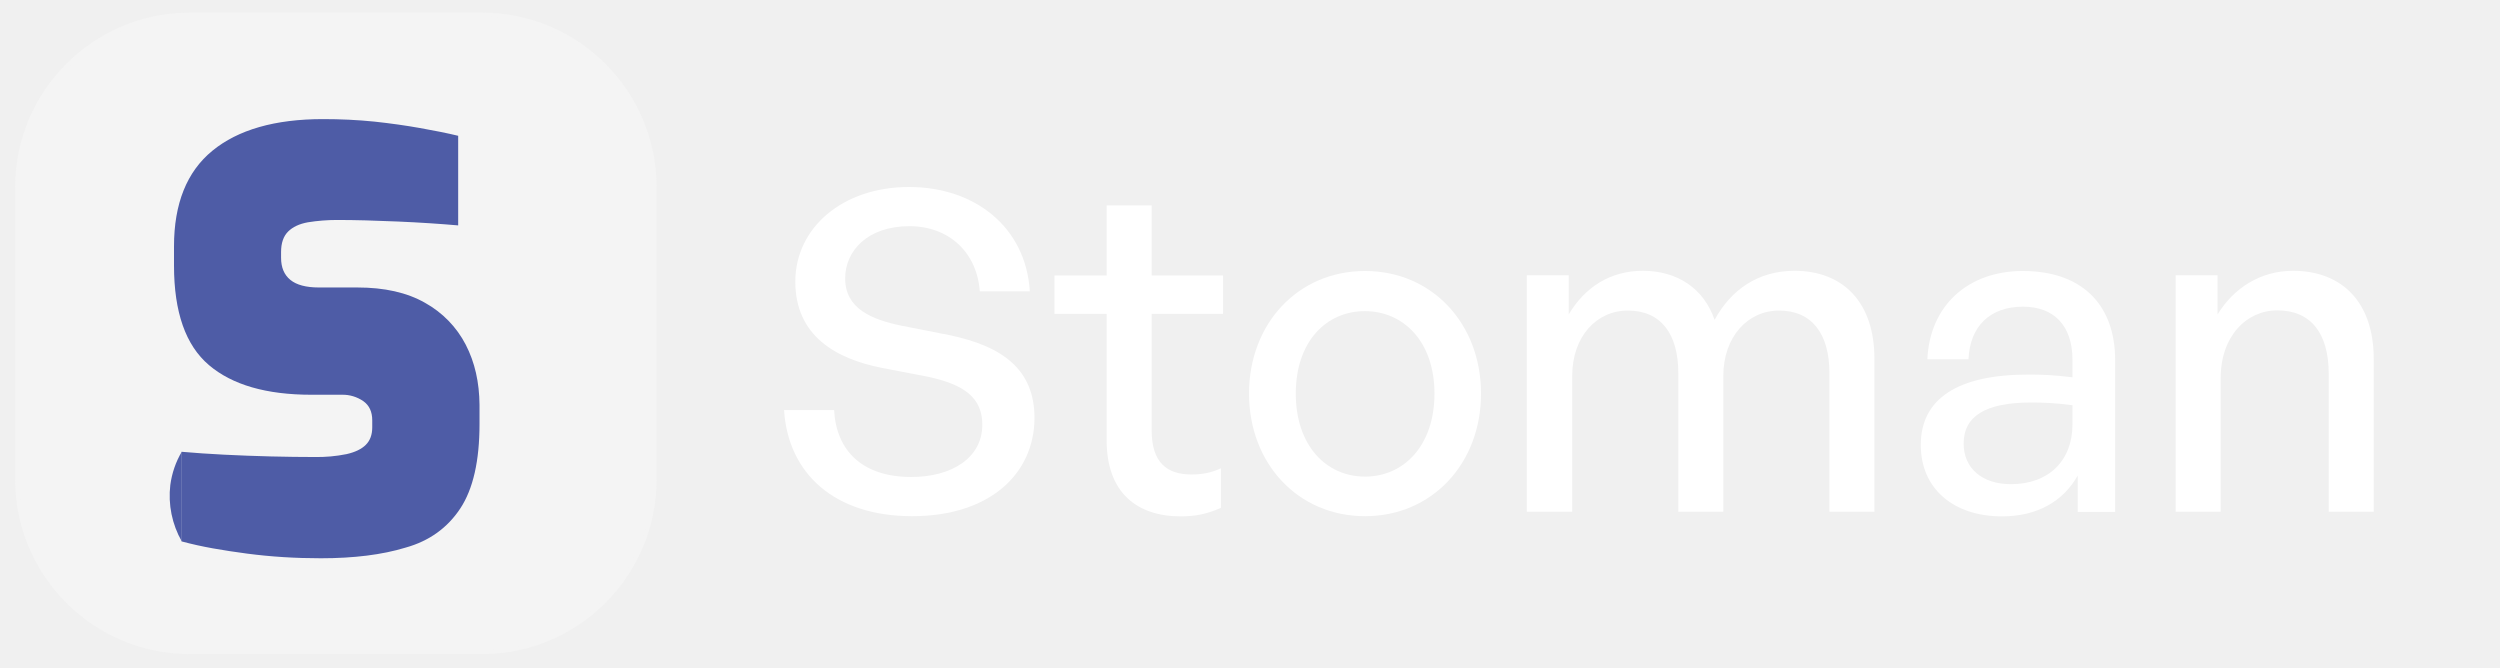
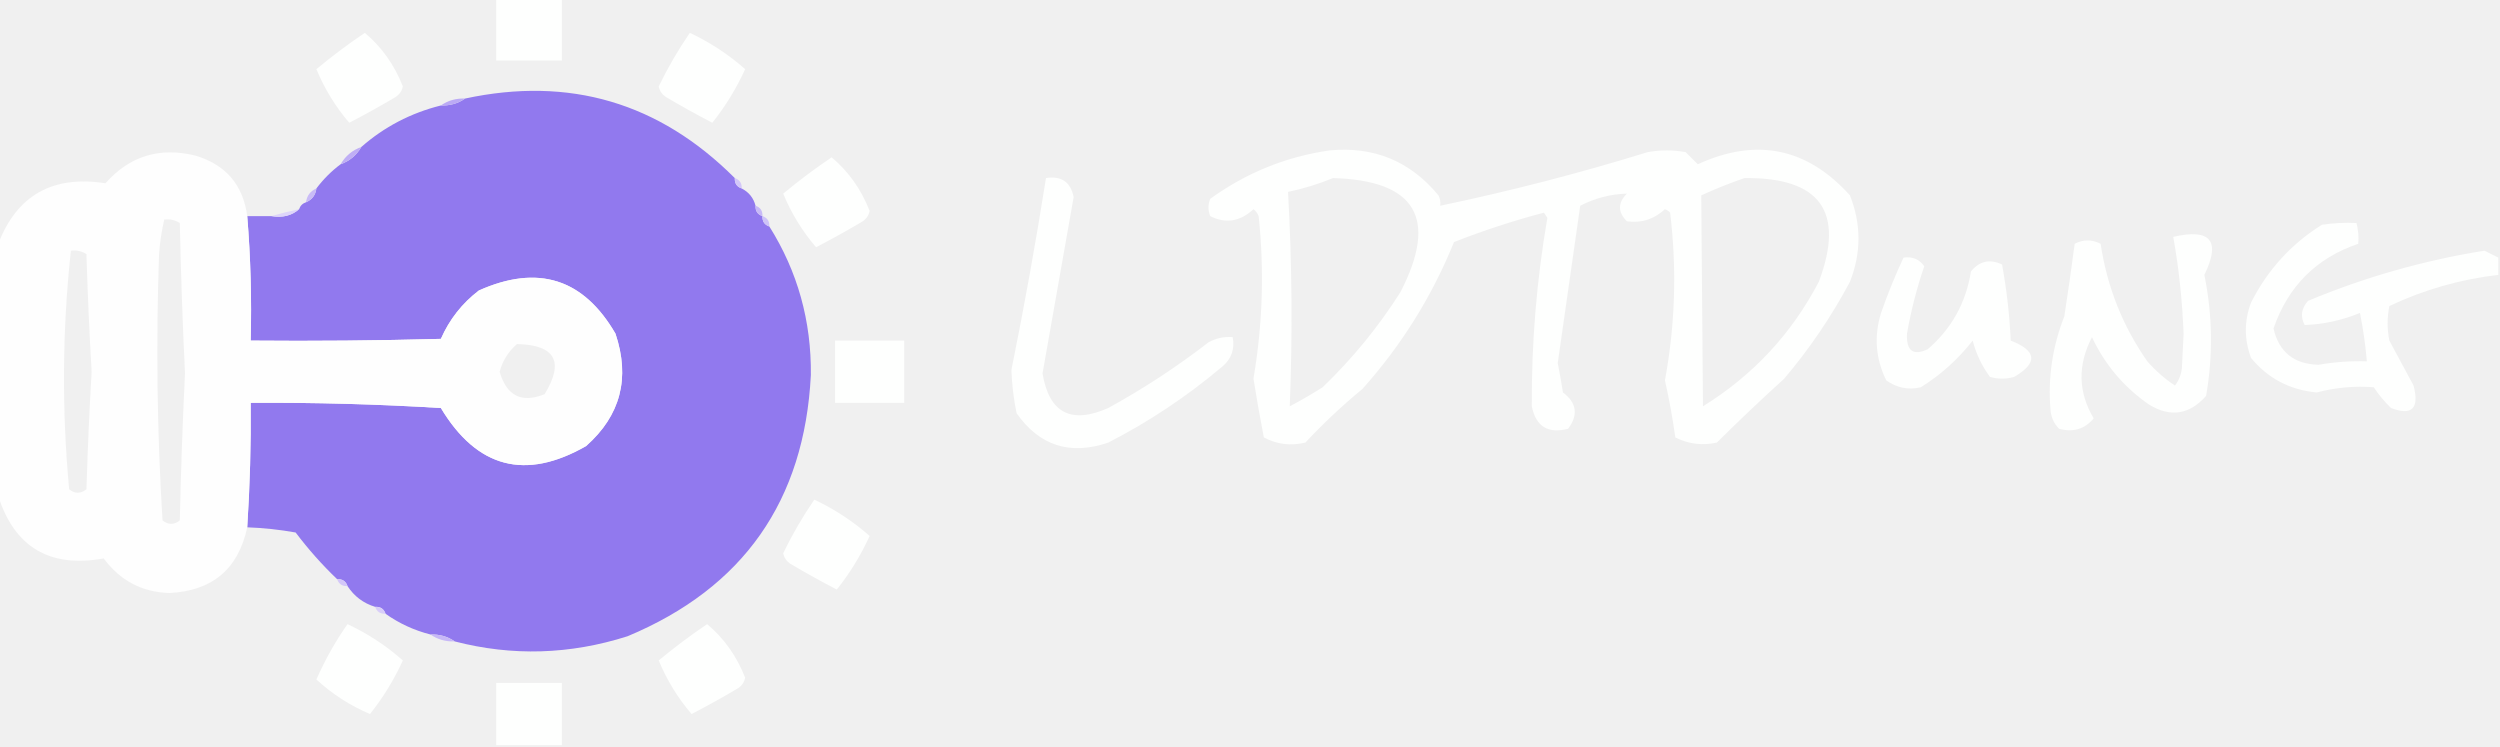
- <svg xmlns="http://www.w3.org/2000/svg" version="1.1" id="Layer_1" x="0px" y="0px" viewBox="0 0 1288.8 344.1" style="enable-background:new 0 0 1288.8 344.1;" xml:space="preserve">
-   <style type="text/css">
- 	.st0{fill:#F4F4F4;stroke:#F4F4F4;stroke-width:2;stroke-miterlimit:10;}
- 	.st1{fill:#4E5CA6;}
- 	.st2{enable-background:new    ;}
- 	.st3{fill:#FFFFFF;}
- </style>
-   <path class="st0" d="M97.9,7.5h150.5c49.2,0,89.1,39.9,89.1,89.1v150.5c0,49.2-39.9,89.1-89.1,89.1H97.9  c-49.2,0-89.1-39.9-89.1-89.1V96.6C8.8,47.4,48.7,7.5,97.9,7.5z" />
-   <path class="st1" d="M165.4,287.8c-6.6,0-13.1-0.2-19.4-0.6s-12.5-1-18.6-1.8c-6.1-0.8-12-1.7-17.6-2.7s-11-2.2-16.2-3.6v-46.2  c6.8,0.6,14.1,1.1,22,1.5c7.9,0.4,15.9,0.7,24,0.9c8.1,0.2,15.6,0.3,22.6,0.3c5.5,0.1,11.1-0.4,16.5-1.5c4.4-1,7.7-2.6,9.9-4.8  c2.2-2.2,3.3-5.2,3.3-9v-3.6c0-4.4-1.5-7.7-4.6-9.9c-3.2-2.2-7.1-3.4-11-3.3h-15.8c-23.2,0-40.8-5.1-52.8-15.3  c-12-10.2-18-27.3-18-51.3V127c0-22,6.6-38.5,19.8-49.3s32.2-16.3,57-16.3c8.9,0,17.7,0.4,26.6,1.3c8.3,0.9,16.1,2,23.4,3.3  c7.3,1.3,13.9,2.6,19.7,4v46.2c-9.2-0.8-19.6-1.5-31.1-2c-11.5-0.5-21.9-0.8-31.4-0.8c-5,0-10,0.4-15,1.2c-4.4,0.8-7.8,2.4-10.2,4.8  c-2.4,2.4-3.6,5.9-3.6,10.5v3c0,5,1.6,8.8,4.8,11.4c3.2,2.6,8.1,3.9,14.7,3.9h19.8c14,0,25.6,2.6,34.9,7.9c9,5,16.3,12.5,21,21.6  c4.7,9.1,7,19.4,7.1,31v9.9c0,19-3.3,33.5-9.9,43.5c-6.6,10-16,16.8-28.2,20.2C197,286,182.4,287.8,165.4,287.8z" />
-   <path class="st1" d="M93.7,232.9c-3.1,5.2-5.1,11.1-5.9,17.1c-1.2,10.1,0.9,20.3,5.9,29.1V232.9z" />
-   <g class="st2">
-     <path class="st3" d="M470.2,266.1c-39.8,0-63.9-21.8-66-54.7H430c1.1,20.9,14.5,34.5,39.8,34.5c20.9,0,36.6-9.9,36.6-26.9   c0-13.8-9-20.7-28.1-24.8l-23.9-4.6c-23.2-4.6-44.4-16.3-44.4-44.4c0-27.8,24.4-48.8,58.6-48.8s60.3,20.9,62.3,53.8h-25.8   c-1.4-19.8-15.6-33.6-36.3-33.6c-21.4,0-33.1,12.6-33.1,26.9c0,15.6,13.6,21.2,29,24.4l24.4,4.8c28.3,5.8,44.2,18.2,44.2,42.8   C533.2,244.3,510.2,266.1,470.2,266.1z" />
-     <path class="st3" d="M629.4,261.8c-7.1,3.2-13.3,4.4-20.7,4.4c-22.5,0-38.2-12.2-38.2-39.1v-65.3h-26.9v-19.8h26.9v-36.1h23.2v36.1   h36.8v19.8h-36.8v60c0,16.8,8,22.8,20.5,22.8c5.5,0,10.4-0.9,15.2-3.2V261.8z" />
-     <path class="st3" d="M643.9,202.9c0-36.1,25.3-63.2,59.8-63.2c34.5,0,59.8,27.1,59.8,63.2c0,36.1-25.3,63.2-59.8,63.2   C669.2,266.1,643.9,239,643.9,202.9z M739.5,202.9c0-26.7-15.9-42.5-35.9-42.5S668,176.2,668,202.9c0,26.7,15.6,42.8,35.7,42.8   S739.5,229.6,739.5,202.9z" />
-     <path class="st3" d="M787.1,263.8V141.9h21.6v20.2c8.3-14,21.4-22.5,38.2-22.5c17.9,0,31.5,9.2,37,25.3   c8.5-15.6,22.5-25.3,41.2-25.3c25.1,0,41.2,16.3,41.2,45.3v78.9h-23.2v-71.5c0-20.2-9-32.2-26-32.2c-15.9,0-28.7,13.3-28.7,33.8   v69.9h-23.2v-71.5c0-20.2-9-32.2-26-32.2c-16.1,0-28.7,13.3-28.7,33.8v69.9H787.1z" />
-     <path class="st3" d="M1071.2,245c-7.6,13.6-21.2,21.2-39.1,21.2c-25.3,0-41.9-14.5-41.9-36.8c0-23.9,19.1-36.3,55.4-36.3   c7.1,0,12.9,0.2,22.8,1.4v-9c0-17.5-9.4-27.4-25.5-27.4c-17,0-27.4,10.1-28.1,27.1h-21.2c1.2-27.4,20.7-45.5,49.2-45.5   c30.1,0,47.6,17,47.6,46v78.2h-19.3V245z M1036.7,249.6c19.5,0,31.7-12.2,31.7-30.8v-9.9c-9-1.2-15.4-1.4-21.4-1.4   c-23.2,0-34.7,6.9-34.7,21.2C1012.3,241.3,1021.7,249.6,1036.7,249.6z" />
-     <path class="st3" d="M1144.8,263.8h-23.2V141.9h21.6v20.2c8.3-13.6,22.1-22.5,38.9-22.5c25.1,0,41.6,16.1,41.6,45.3v78.9h-23.2   v-71.1c0-20.9-9.2-32.7-26.5-32.7c-15.9,0-29.2,13.3-29.2,35V263.8z" />
+ <svg xmlns="http://www.w3.org/2000/svg" version="1.1" width="723px" height="216px" style="shape-rendering:geometricPrecision; text-rendering:geometricPrecision; image-rendering:optimizeQuality; fill-rule:evenodd; clip-rule:evenodd">
+   <g>
+     <path style="opacity:1" fill="#fefffe" d="M 143.5,-0.5 C 149.833,-0.5 156.167,-0.5 162.5,-0.5C 162.5,5.5 162.5,11.5 162.5,17.5C 156.167,17.5 149.833,17.5 143.5,17.5C 143.5,11.5 143.5,5.5 143.5,-0.5 Z" />
+   </g>
+   <g>
+     <path style="opacity:1" fill="#fefffe" d="M 105.5,9.5 C 110.393,13.596 114.059,18.763 116.5,25C 116.241,26.261 115.574,27.261 114.5,28C 110.049,30.641 105.549,33.141 101,35.5C 97.024,30.851 93.858,25.685 91.5,20C 96.025,16.245 100.692,12.745 105.5,9.5 Z" />
+   </g>
+   <g>
+     <path style="opacity:1" fill="#fefffe" d="M 199.5,9.5 C 205.348,12.255 210.681,15.755 215.5,20C 212.967,25.568 209.8,30.735 206,35.5C 201.419,33.127 196.919,30.627 192.5,28C 191.426,27.261 190.759,26.261 190.5,25C 193.126,19.576 196.126,14.41 199.5,9.5 Z" />
+   </g>
+   <g>
+     <path style="opacity:1" fill="#9179ee" d="M 212.5,51.5 C 212.427,53.027 213.094,54.027 214.5,54.5C 216.587,55.585 217.92,57.251 218.5,59.5C 218.427,61.027 219.094,62.027 220.5,62.5C 220.427,64.027 221.094,65.027 222.5,65.5C 230.672,78.505 234.672,92.838 234.5,108.5C 232.628,144.855 214.961,170.022 181.5,184C 164.829,189.315 148.163,189.815 131.5,185.5C 129.485,184.076 127.152,183.41 124.5,183.5C 119.738,182.284 115.405,180.284 111.5,177.5C 111.027,176.094 110.027,175.427 108.5,175.5C 105.109,174.471 102.443,172.471 100.5,169.5C 100.027,168.094 99.027,167.427 97.5,167.5C 93.165,163.355 89.165,158.855 85.5,154C 80.863,153.171 76.196,152.671 71.5,152.5C 72.277,140.516 72.611,128.516 72.5,116.5C 90.85,116.381 109.183,116.881 127.5,118C 137.959,135.377 151.959,139.044 169.5,129C 179.465,120.174 182.299,109.341 178,96.5C 168.742,80.552 155.576,76.386 138.5,84C 133.64,87.716 129.973,92.383 127.5,98C 109.17,98.5 90.836,98.667 72.5,98.5C 72.812,86.42 72.479,74.42 71.5,62.5C 73.833,62.5 76.167,62.5 78.5,62.5C 81.698,63.036 84.365,62.369 86.5,60.5C 86.833,59.5 87.5,58.833 88.5,58.5C 90.262,57.738 91.262,56.404 91.5,54.5C 93.5,51.833 95.833,49.5 98.5,47.5C 101.089,46.581 103.089,44.914 104.5,42.5C 111.13,36.684 118.796,32.684 127.5,30.5C 130.152,30.59 132.485,29.924 134.5,28.5C 164.691,22.009 190.691,29.675 212.5,51.5 Z" />
+   </g>
+   <g>
+     <path style="opacity:1" fill="#bbaaf5" d="M 134.5,28.5 C 132.485,29.924 130.152,30.59 127.5,30.5C 129.515,29.076 131.848,28.41 134.5,28.5 Z" />
+   </g>
+   <g>
+     <path style="opacity:1" fill="#fefffe" d="M 384.5,43.5 C 397.325,42.273 407.825,46.607 416,56.5C 416.483,57.448 416.649,58.448 416.5,59.5C 436.733,55.275 456.733,50.108 476.5,44C 480.167,43.333 483.833,43.333 487.5,44C 488.667,45.167 489.833,46.333 491,47.5C 507.952,39.738 522.619,42.738 535,56.5C 538.289,64.807 538.289,73.14 535,81.5C 529.656,91.526 523.323,100.859 516,109.5C 509.321,115.569 502.821,121.736 496.5,128C 492.299,128.922 488.299,128.422 484.5,126.5C 483.728,120.918 482.728,115.418 481.5,110C 484.471,93.946 484.971,77.78 483,61.5C 482.586,61.043 482.086,60.709 481.5,60.5C 478.342,63.419 474.676,64.586 470.5,64C 467.833,61.333 467.833,58.667 470.5,56C 465.781,56.125 461.281,57.292 457,59.5C 454.833,74.668 452.666,89.835 450.5,105C 451.054,107.824 451.554,110.657 452,113.5C 455.998,116.49 456.498,119.99 453.5,124C 447.676,125.507 444.176,123.341 443,117.5C 442.889,99.213 444.389,81.047 447.5,63C 447.167,62.5 446.833,62 446.5,61.5C 437.672,63.831 429.006,66.665 420.5,70C 414.146,85.692 405.313,99.859 394,112.5C 388.13,117.337 382.63,122.504 377.5,128C 373.229,129.008 369.229,128.508 365.5,126.5C 364.407,120.852 363.407,115.185 362.5,109.5C 365.164,93.881 365.664,78.214 364,62.5C 363.692,61.692 363.192,61.025 362.5,60.5C 358.626,64.094 354.459,64.761 350,62.5C 349.333,60.833 349.333,59.167 350,57.5C 360.394,49.983 371.894,45.316 384.5,43.5 Z M 385.5,51.5 C 409.499,52.165 415.999,63.165 405,84.5C 398.635,94.538 391.135,103.705 382.5,112C 379.415,113.96 376.248,115.793 373,117.5C 373.819,96.77 373.652,76.103 372.5,55.5C 377.049,54.537 381.383,53.203 385.5,51.5 Z M 504.5,51.5 C 526.457,51.257 533.623,61.257 526,81.5C 518.125,96.542 506.958,108.542 492.5,117.5C 492.319,97.167 492.152,76.834 492,56.5C 496.169,54.595 500.336,52.929 504.5,51.5 Z" />
+   </g>
+   <g>
+     <path style="opacity:1" fill="#fefefe" d="M 71.5,62.5 C 72.479,74.42 72.812,86.42 72.5,98.5C 90.836,98.667 109.17,98.5 127.5,98C 129.973,92.383 133.64,87.716 138.5,84C 155.576,76.386 168.742,80.552 178,96.5C 182.299,109.341 179.465,120.174 169.5,129C 151.959,139.044 137.959,135.377 127.5,118C 109.183,116.881 90.85,116.381 72.5,116.5C 72.611,128.516 72.277,140.516 71.5,152.5C 68.929,164.551 61.429,170.885 49,171.5C 41.077,171.256 34.744,167.923 30,161.5C 14.432,164.309 4.265,158.309 -0.5,143.5C -0.5,119.167 -0.5,94.833 -0.5,70.5C 4.885,56.462 15.219,50.628 30.5,53C 37.476,45.121 46.143,42.454 56.5,45C 65.294,47.624 70.294,53.458 71.5,62.5 Z M 47.5,63.5 C 49.144,63.286 50.644,63.62 52,64.5C 52.306,79.008 52.806,93.508 53.5,108C 52.81,122.159 52.31,136.325 52,150.5C 50.333,151.833 48.667,151.833 47,150.5C 45.422,124.86 45.089,99.193 46,73.5C 46.248,70.081 46.748,66.747 47.5,63.5 Z M 20.5,72.5 C 22.144,72.287 23.644,72.62 25,73.5C 25.34,84.841 25.84,96.174 26.5,107.5C 25.84,118.825 25.34,130.159 25,141.5C 23.333,142.833 21.667,142.833 20,141.5C 17.848,118.422 18.015,95.422 20.5,72.5 Z M 149.5,99.5 C 160.593,99.751 163.26,104.584 157.5,114C 150.857,116.679 146.523,114.512 144.5,107.5C 145.371,104.304 147.038,101.637 149.5,99.5 Z" />
+   </g>
+   <g>
+     <path style="opacity:1" fill="#bfaef5" d="M 104.5,42.5 C 103.089,44.914 101.089,46.581 98.5,47.5C 99.911,45.086 101.911,43.419 104.5,42.5 Z" />
+   </g>
+   <g>
+     <path style="opacity:1" fill="#fefffe" d="M 240.5,45.5 C 245.393,49.596 249.059,54.763 251.5,61C 251.241,62.261 250.574,63.261 249.5,64C 245.081,66.627 240.581,69.127 236,71.5C 232.024,66.851 228.857,61.685 226.5,56C 231.025,52.245 235.692,48.745 240.5,45.5 Z" />
+   </g>
+   <g>
+     <path style="opacity:1" fill="#fefffe" d="M 302.5,51.5 C 306.962,50.803 309.629,52.637 310.5,57C 307.499,74.004 304.499,91.004 301.5,108C 303.401,119.426 309.734,122.759 320.5,118C 330.68,112.413 340.346,106.079 349.5,99C 351.677,97.798 354.011,97.298 356.5,97.5C 357.125,100.97 356.125,103.804 353.5,106C 343.36,114.574 332.36,121.907 320.5,128C 309.442,131.757 300.608,128.924 294,119.5C 293.144,115.376 292.644,111.21 292.5,107C 296.229,88.582 299.562,70.082 302.5,51.5 Z" />
+   </g>
+   <g>
+     <path style="opacity:1" fill="#d3c7f9" d="M 212.5,51.5 C 213.906,51.973 214.573,52.973 214.5,54.5C 213.094,54.027 212.427,53.027 212.5,51.5 Z" />
+   </g>
+   <g>
+     <path style="opacity:1" fill="#c9bbf7" d="M 91.5,54.5 C 91.262,56.404 90.262,57.738 88.5,58.5C 88.738,56.596 89.738,55.262 91.5,54.5 Z" />
+   </g>
+   <g>
+     <path style="opacity:1" fill="#ded5fa" d="M 86.5,60.5 C 84.365,62.369 81.698,63.036 78.5,62.5C 81.053,61.745 83.72,61.078 86.5,60.5 Z" />
+   </g>
+   <g>
+     <path style="opacity:1" fill="#c8baf7" d="M 218.5,59.5 C 219.906,59.973 220.573,60.973 220.5,62.5C 219.094,62.027 218.427,61.027 218.5,59.5 Z" />
+   </g>
+   <g>
+     <path style="opacity:1" fill="#cec3f8" d="M 220.5,62.5 C 221.906,62.973 222.573,63.973 222.5,65.5C 221.094,65.027 220.427,64.027 220.5,62.5 Z" />
+   </g>
+   <g>
+     <path style="opacity:1" fill="#fefffe" d="M 722.5,74.5 C 722.5,76.167 722.5,77.833 722.5,79.5C 711.523,80.769 701.023,83.769 691,88.5C 690.333,91.833 690.333,95.167 691,98.5C 693.333,102.833 695.667,107.167 698,111.5C 699.725,118.144 697.558,120.311 691.5,118C 689.595,116.185 687.928,114.185 686.5,112C 680.937,111.564 675.437,112.064 670,113.5C 662.194,112.766 655.861,109.433 651,103.5C 649,98.167 649,92.833 651,87.5C 655.79,78.048 662.623,70.548 671.5,65C 674.817,64.502 678.15,64.335 681.5,64.5C 682.014,66.512 682.18,68.512 682,70.5C 669.872,74.628 661.706,82.794 657.5,95C 659.066,101.798 663.399,105.298 670.5,105.5C 675.132,104.685 679.799,104.352 684.5,104.5C 684.097,99.804 683.43,95.137 682.5,90.5C 677.316,92.631 671.983,93.798 666.5,94C 665.202,91.501 665.536,89.168 667.5,87C 683.931,80.142 700.931,75.309 718.5,72.5C 719.86,73.18 721.193,73.847 722.5,74.5 Z" />
+   </g>
+   <g>
+     <path style="opacity:1" fill="#fefffe" d="M 628.5,68.5 C 639.329,65.987 642.329,69.654 637.5,79.5C 639.872,91.141 640.039,102.808 638,114.5C 633.175,119.943 627.675,120.777 621.5,117C 614.239,111.972 608.739,105.472 605,97.5C 600.814,105.589 600.981,113.423 605.5,121C 602.871,124.112 599.538,125.112 595.5,124C 593.996,122.509 593.163,120.676 593,118.5C 592.235,109.217 593.568,100.217 597,91.5C 598.082,84.512 599.082,77.512 600,70.5C 602.466,69.212 604.966,69.212 607.5,70.5C 609.371,82.958 613.871,94.291 621,104.5C 623.371,107.206 626.037,109.539 629,111.5C 630.117,110.051 630.784,108.384 631,106.5C 631.167,103.167 631.333,99.833 631.5,96.5C 631.106,86.732 630.106,77.398 628.5,68.5 Z" />
+   </g>
+   <g>
+     <path style="opacity:1" fill="#fefffe" d="M 550.5,74.5 C 553.056,74.132 555.056,74.966 556.5,77C 554.319,83.376 552.652,89.876 551.5,96.5C 551.272,101.468 553.272,102.968 557.5,101C 564.391,95.055 568.557,87.555 570,78.5C 572.475,75.476 575.475,74.81 579,76.5C 580.344,83.906 581.177,91.24 581.5,98.5C 589.075,101.447 589.408,104.947 582.5,109C 580.167,109.667 577.833,109.667 575.5,109C 573.168,105.847 571.501,102.347 570.5,98.5C 566.272,103.897 561.272,108.397 555.5,112C 551.88,112.841 548.546,112.174 545.5,110C 542.424,103.705 541.924,97.205 544,90.5C 545.906,85.028 548.072,79.694 550.5,74.5 Z" />
+   </g>
+   <g>
+     <path style="opacity:1" fill="#fefffe" d="M 241.5,98.5 C 248.167,98.5 254.833,98.5 261.5,98.5C 261.5,104.5 261.5,110.5 261.5,116.5C 254.833,116.5 248.167,116.5 241.5,116.5C 241.5,110.5 241.5,104.5 241.5,98.5 Z" />
+   </g>
+   <g>
+     <path style="opacity:1" fill="#fefffe" d="M 235.5,144.5 C 241.348,147.254 246.681,150.754 251.5,155C 248.967,160.568 245.8,165.735 242,170.5C 237.419,168.127 232.919,165.627 228.5,163C 227.426,162.261 226.759,161.261 226.5,160C 229.126,154.576 232.126,149.41 235.5,144.5 Z" />
+   </g>
+   <g>
+     <path style="opacity:1" fill="#d3c7f9" d="M 97.5,167.5 C 99.027,167.427 100.027,168.094 100.5,169.5C 98.973,169.573 97.973,168.906 97.5,167.5 Z" />
+   </g>
+   <g>
+     <path style="opacity:1" fill="#d8cdf9" d="M 108.5,175.5 C 110.027,175.427 111.027,176.094 111.5,177.5C 109.973,177.573 108.973,176.906 108.5,175.5 Z" />
+   </g>
+   <g>
+     <path style="opacity:1" fill="#fefffe" d="M 100.5,180.5 C 106.409,183.277 111.742,186.777 116.5,191C 113.967,196.568 110.8,201.735 107,206.5C 101.201,204.025 96.034,200.692 91.5,196.5C 94.005,190.816 97.005,185.482 100.5,180.5 Z" />
+   </g>
+   <g>
+     <path style="opacity:1" fill="#fefffe" d="M 204.5,180.5 C 209.393,184.596 213.059,189.763 215.5,196C 215.241,197.261 214.574,198.261 213.5,199C 209.081,201.627 204.581,204.127 200,206.5C 196.024,201.851 192.857,196.685 190.5,191C 195.025,187.245 199.692,183.745 204.5,180.5 Z" />
+   </g>
+   <g>
+     <path style="opacity:1" fill="#c7b8f7" d="M 124.5,183.5 C 127.152,183.41 129.485,184.076 131.5,185.5C 128.848,185.59 126.515,184.924 124.5,183.5 Z" />
+   </g>
+   <g>
+     <path style="opacity:1" fill="#fefffe" d="M 162.5,215.5 C 156.167,215.5 149.833,215.5 143.5,215.5C 143.5,209.5 143.5,203.5 143.5,197.5C 149.833,197.5 156.167,197.5 162.5,197.5C 162.5,203.5 162.5,209.5 162.5,215.5 Z" />
  </g>
</svg>
